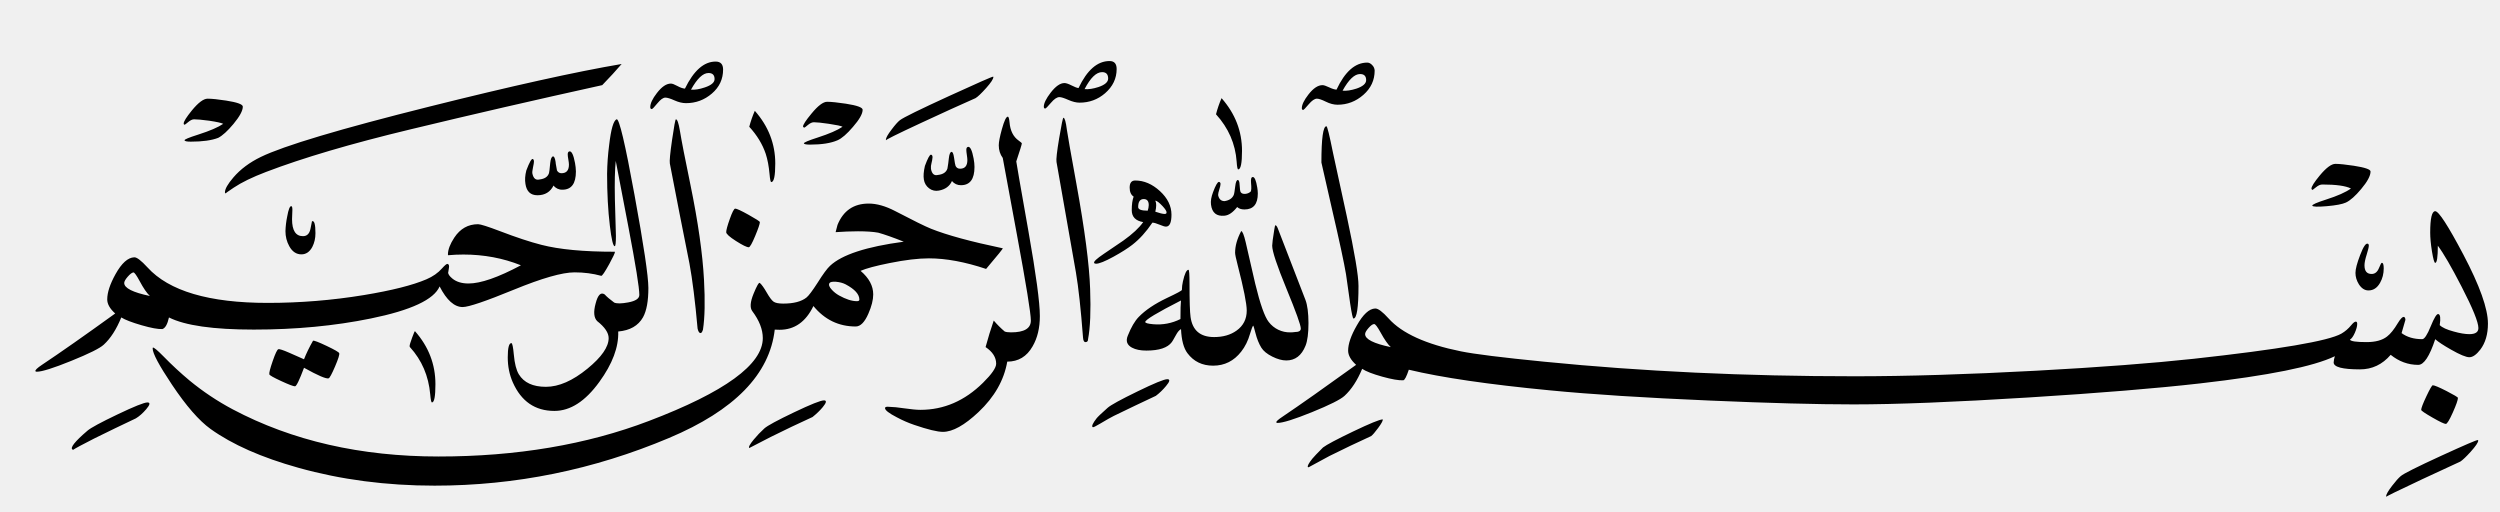
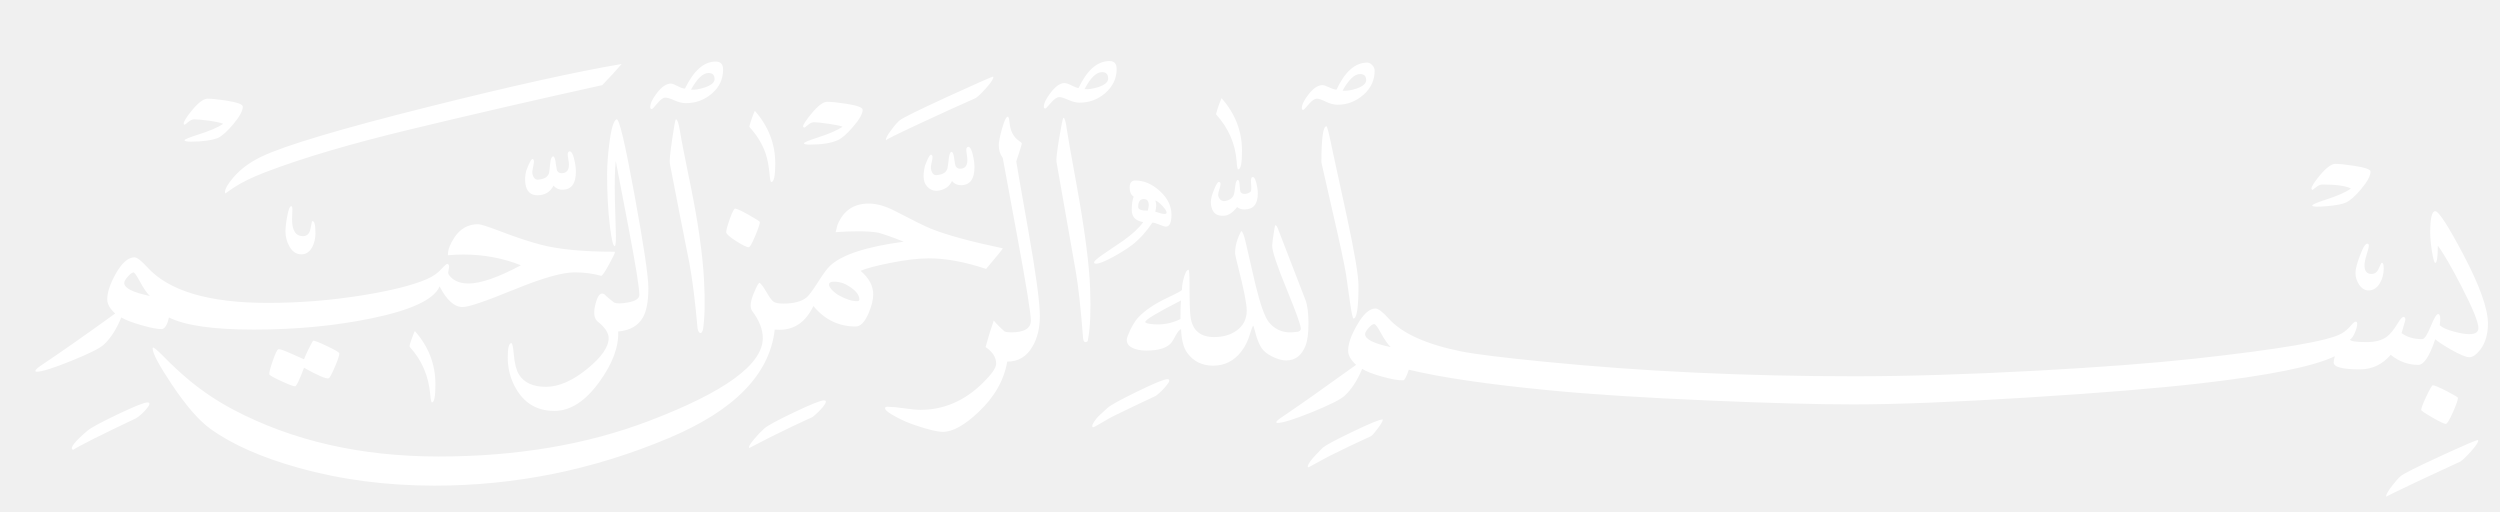
<svg xmlns="http://www.w3.org/2000/svg" baseProfile="tiny" width="220" height="45" viewBox="0 0 176 36" overflow="inherit">
  <switch>
    <g>
-       <path fill="black" d="M165.716 11.67c-.586-.089-1.021-.134-1.306-.134-.277 0-.644.273-1.099.818-.391.472-.586.781-.586.928a.217.217 0 0 0 .03.061c.012.016.03.024.055.024.008 0 .09-.063.244-.189s.301-.189.439-.189c.969 0 1.64.094 2.014.281-.357.26-.943.521-1.757.781-.659.211-.981.354-.965.427.024.081.366.094 1.025.037.651-.057 1.099-.143 1.343-.256.31-.146.667-.464 1.074-.952.439-.521.659-.932.659-1.233.002-.148-.389-.282-1.17-.404zm1.953 6.835c-.024 0-.092.13-.201.391-.11.26-.279.391-.507.391-.334 0-.501-.203-.501-.611 0-.179.051-.429.153-.75.102-.321.152-.535.152-.641 0-.065-.021-.105-.062-.122-.138-.073-.321.191-.549.793-.22.57-.329.989-.329 1.257 0 .277.081.546.243.807.188.284.411.427.672.427.342 0 .614-.179.817-.537.171-.301.257-.639.257-1.013.001-.277-.047-.408-.145-.392zm4.571 9.026c-.533-.271-.856-.408-.971-.408-.057 0-.207.258-.451.775-.244.516-.366.836-.366.958 0 .057.262.235.787.537.524.301.84.451.946.451.089 0 .254-.269.494-.806.239-.537.359-.879.359-1.025.001-.048-.266-.208-.798-.482zm2.203 3.449c-.058-.025-.92.346-2.588 1.11-1.701.781-2.648 1.257-2.844 1.429-.163.138-.362.361-.599.671-.284.366-.427.614-.427.745 0 .016.008.027.024.036-.073 0 .765-.411 2.515-1.233.919-.432 1.814-.846 2.685-1.244.163-.106.407-.338.732-.696.351-.391.525-.651.525-.781.002-.017-.007-.029-.023-.037zm-1.025-13.061c-1.074-2.034-1.733-3.051-1.978-3.051-.236 0-.354.504-.354 1.514 0 .35.04.785.122 1.306.089.545.166.818.231.818.122 0 .184-.403.184-1.208.398.529.956 1.489 1.672 2.881.789 1.529 1.184 2.502 1.184 2.917 0 .285-.211.428-.635.428-.301 0-.667-.062-1.099-.184-.488-.13-.817-.28-.988-.451.073-.488.041-.749-.098-.781-.114-.024-.293.265-.537.866-.244.603-.443.903-.598.903-.586 0-1.07-.142-1.453-.427.154-.521.244-.83.269-.928 0-.098-.028-.167-.085-.208-.106-.032-.257.114-.452.44-.261.438-.513.752-.757.939-.333.26-.813.391-1.44.391-.724 0-1.114-.057-1.171-.172.122-.072.237-.235.348-.488.109-.252.164-.459.164-.622 0-.098-.028-.15-.085-.158-.073-.017-.188.069-.342.256a2.502 2.502 0 0 1-.684.586c-.911.521-4.374 1.11-10.388 1.771-2.913.316-6.615.598-11.107.842-4.825.26-9.085.391-12.779.391-7.683 0-14.961-.342-21.837-1.025-2.971-.293-4.932-.537-5.884-.732-2.449-.496-4.142-1.266-5.078-2.307-.431-.48-.748-.717-.951-.708-.424.017-.854.415-1.294 1.196-.407.707-.61 1.298-.61 1.77 0 .326.187.659.562 1.001-2.222 1.603-3.942 2.815-5.163 3.638-.334.22-.484.357-.452.415.008.024.037.036.086.036.366 0 1.172-.252 2.416-.756 1.245-.506 2.011-.888 2.295-1.148.488-.447.903-1.082 1.245-1.904.269.18.738.362 1.41.55.671.187 1.166.272 1.482.257.098-.009.229-.257.391-.745 2.312.554 5.619 1.038 9.924 1.452 2.922.285 6.689.525 11.303.721 4.158.179 7.52.269 10.083.269 3.011 0 7.12-.163 12.328-.488 4.979-.31 9-.64 12.06-.989 4.833-.553 7.999-1.191 9.496-1.916a1.735 1.735 0 0 0-.085.439c0 .326.618.488 1.854.488.854 0 1.575-.342 2.161-1.025.586.473 1.232.708 1.94.708.398 0 .798-.603 1.196-1.807.212.188.582.432 1.11.732.627.358 1.059.537 1.294.537.236 0 .493-.179.77-.537.357-.472.537-1.082.537-1.831 0-1.052-.578-2.673-1.733-4.862zM96.61 4.59c-.109-.122-.229-.183-.359-.183-.847 0-1.567.635-2.161 1.904-.139-.008-.313-.063-.524-.165-.212-.102-.366-.152-.464-.152-.317 0-.647.22-.988.659-.31.399-.465.72-.465.964 0 .082.033.122.098.122.033 0 .161-.132.385-.397.224-.264.417-.396.58-.396.13 0 .34.071.629.213.288.143.563.214.823.214.684 0 1.29-.232 1.819-.696.528-.464.793-1.033.793-1.709a.566.566 0 0 0-.166-.378zm-1.788 10.669a1763.66 1763.66 0 0 0-.977-4.492c-.252-1.253-.406-1.879-.464-1.879-.235 0-.354.85-.354 2.551l.744 3.271c.529 2.278.858 3.812.989 4.601l.293 2.063c.105.7.183 1.05.231 1.05.236 0 .354-.766.354-2.295.003-.708-.271-2.332-.816-4.87zM85.998 6.91a7.41 7.41 0 0 0-.391 1.135c.879.968 1.363 2.079 1.453 3.332.024.366.061.549.109.549.18 0 .269-.435.269-1.306 0-1.383-.48-2.62-1.44-3.71zm2.514 6.298c-.081-.504-.188-.752-.317-.745-.105 0-.146.138-.122.415.032.326.024.529-.024.61a.632.632 0 0 1-.366.159c-.162.017-.276-.024-.342-.122-.032-.057-.057-.228-.073-.513-.008-.228-.053-.342-.134-.342-.082.017-.139.159-.171.427-.041.35-.077.562-.11.635-.105.236-.321.378-.646.427-.244 0-.395-.143-.452-.427 0-.089.028-.222.085-.397.057-.175.085-.303.085-.384 0-.065-.024-.11-.073-.134-.008-.008-.021-.012-.037-.012-.098 0-.236.24-.415.72-.13.342-.179.635-.146.879.073.578.391.838.952.781.293-.024.59-.228.891-.61.122.114.293.171.513.171.627 0 .94-.375.94-1.123a2.7 2.7 0 0 0-.038-.415zm-10.4-8.911c-.854 0-1.583.635-2.185 1.904-.114-.016-.279-.08-.494-.189-.216-.11-.38-.165-.495-.165-.301 0-.626.228-.977.684-.317.415-.476.741-.476.977 0 .089.032.134.098.134.041 0 .175-.134.402-.403.228-.269.427-.403.598-.403.123 0 .33.065.623.195s.559.196.794.196c.684 0 1.282-.22 1.794-.659.545-.472.818-1.042.818-1.709.001-.374-.166-.562-.5-.562zm13.793 16.82-1.953-5.053c-.057-.139-.114-.208-.171-.208-.017.008-.041.114-.073.317-.098.602-.146.976-.146 1.123 0 .391.336 1.402 1.007 3.033.672 1.632 1.008 2.565 1.008 2.802 0 .163-.139.244-.415.244a2 2 0 0 1-.317.024 1.862 1.862 0 0 1-1.526-.732c-.285-.358-.603-1.258-.952-2.697a485.636 485.636 0 0 1-.671-2.918c-.122-.521-.229-.781-.317-.781-.285.537-.428 1.046-.428 1.526 0 .114.062.407.184.879.423 1.644.635 2.707.635 3.186 0 .603-.24 1.074-.721 1.415-.423.302-.948.452-1.574.452-.977 0-1.53-.472-1.66-1.416-.049-.35-.073-1.126-.073-2.331 0-.659-.024-.989-.073-.989-.139 0-.269.273-.391.818a2.77 2.77 0 0 0-.073.599c0 .049-.354.24-1.062.573-.854.407-1.513.851-1.977 1.33-.277.285-.533.725-.769 1.318-.155.374-.057.655.293.843.26.139.598.207 1.013.207.903 0 1.501-.199 1.794-.598.024-.025.122-.191.293-.501.114-.212.232-.35.354-.415.033.773.183 1.339.452 1.697.439.586 1.042.879 1.807.879.806 0 1.465-.33 1.978-.989.276-.35.483-.769.622-1.257.098-.326.171-.518.22-.574.024.017.077.188.159.513.105.415.244.761.415 1.038.146.236.402.445.769.629.366.183.696.273.989.273.626 0 1.078-.346 1.354-1.037.138-.342.208-.875.208-1.599-.004-.715-.074-1.256-.212-1.623zm-10.247-7.665c-.542-.496-1.121-.745-1.739-.745-.261 0-.391.167-.391.5 0 .301.093.513.281.635-.09.236-.134.553-.134.952 0 .472.269.752.806.842-.285.407-.753.842-1.404 1.306a86.19 86.19 0 0 1-1.367.928c-.497.334-.724.545-.684.635.016.041.061.061.134.061.22 0 .626-.163 1.221-.488.562-.309 1.005-.59 1.331-.842.513-.398.984-.919 1.416-1.562.106 0 .271.047.495.14.224.094.376.14.458.14.261 0 .391-.28.391-.842-.002-.61-.273-1.163-.814-1.66zm15.679 16.075c-.203 0-.899.285-2.087.854-1.156.554-1.859.928-2.112 1.123-.398.399-.646.659-.744.781-.261.325-.366.524-.317.599.008.008.024.012.049.012a69.57 69.57 0 0 0 1.465-.793 95.53 95.53 0 0 1 2.941-1.404c.105-.081.269-.271.488-.567.22-.298.33-.494.33-.592 0-.009-.005-.013-.013-.013zM75.781 12.952c-.415-2.278-.639-3.548-.671-3.808-.073-.57-.154-.854-.244-.854-.041 0-.14.476-.299 1.428-.159.952-.222 1.514-.189 1.685.643 3.678 1.099 6.27 1.367 7.775.179 1.05.346 2.579.5 4.589.016.213.073.318.171.318.122 0 .183-.069.183-.208.154-.813.204-1.993.146-3.54-.057-1.701-.378-4.163-.964-7.385zm-5.859-7.556c-.049-.016-1.086.439-3.112 1.367-2.059.944-3.21 1.509-3.455 1.697-.146.114-.342.333-.586.659-.269.35-.403.59-.403.72 0 .024.008.037.024.037-.114 0 .712-.411 2.478-1.233 1.505-.7 2.775-1.278 3.808-1.733.163-.098.413-.336.751-.714.337-.378.506-.636.506-.775.001-.008-.003-.017-.011-.025zm-1.38 5.761c-.106-.569-.236-.842-.39-.818-.082.017-.123.085-.123.208 0 .082.012.202.037.36.024.159.037.279.037.36 0 .407-.171.61-.513.61a.33.33 0 0 1-.317-.195c-.024-.049-.062-.248-.11-.598-.041-.276-.102-.407-.183-.391-.09.017-.151.171-.183.464a8.914 8.914 0 0 1-.098.708c-.082.261-.305.411-.671.452-.261.065-.423-.077-.488-.427a1.056 1.056 0 0 1 .037-.403 2.17 2.17 0 0 0 .073-.415c0-.089-.024-.146-.073-.171-.017 0-.029-.004-.037-.012-.09 0-.232.265-.427.793-.09.391-.114.708-.073.952a.936.936 0 0 0 .366.623.842.842 0 0 0 .696.159c.447-.082.752-.305.916-.671a.788.788 0 0 0 .634.293c.635 0 .952-.427.952-1.282 0-.179-.021-.379-.062-.599zm11.536 16.4c-1.18.573-1.88.958-2.1 1.153-.448.398-.708.647-.781.744-.26.334-.354.537-.281.61a.052.052 0 0 0 .037.013c.049 0 .224-.09.525-.269.423-.252.732-.428.928-.525a216.721 216.721 0 0 1 2.966-1.416c.26-.195.5-.427.72-.695.269-.317.297-.477.085-.477-.22 0-.92.287-2.099.862zM59.547 7.3c-.586-.089-1.025-.134-1.318-.134-.277 0-.643.276-1.099.83-.399.48-.598.785-.598.916a.194.194 0 0 0 .037.048.08.08 0 0 0 .061.024c.016 0 .1-.062.25-.189.15-.126.291-.189.421-.189.195 0 .545.037 1.05.11.545.081.867.15.964.208-.358.244-.94.496-1.746.757-.659.211-.985.35-.977.415.024.057.167.085.427.085.83 0 1.477-.102 1.941-.305.301-.13.663-.444 1.086-.94.456-.521.684-.924.684-1.208.001-.164-.394-.306-1.183-.428zM72.4 16.271c-.57-3.222-.854-4.858-.854-4.907.26-.781.391-1.204.391-1.27-.008-.032-.082-.098-.22-.195-.383-.269-.598-.7-.647-1.294-.024-.261-.065-.391-.122-.391-.114 0-.252.293-.415.879-.146.529-.22.907-.22 1.135 0 .342.094.639.281.891l1.001 5.419c.651 3.516.977 5.525.977 6.03 0 .553-.464.83-1.392.83-.212 0-.362-.021-.452-.062a6.783 6.783 0 0 1-.769-.769c-.211.61-.403 1.232-.574 1.867.497.334.745.725.745 1.172 0 .285-.309.732-.928 1.343-1.286 1.27-2.754 1.904-4.406 1.904-.26 0-.647-.036-1.16-.11a8.954 8.954 0 0 0-1.147-.109c-.122 0-.183.032-.183.098 0 .146.277.361.83.646a8.06 8.06 0 0 0 1.233.537c.952.326 1.624.488 2.014.488.683 0 1.518-.464 2.502-1.391 1.123-1.059 1.798-2.242 2.026-3.553.781 0 1.375-.357 1.782-1.074.342-.586.513-1.298.513-2.136 0-.948-.269-2.942-.806-5.978zm-19.261-8.47c-.155.35-.285.724-.391 1.123.545.594.932 1.229 1.159 1.904.13.399.22.875.269 1.428.032.375.073.562.122.562.188 0 .281-.435.281-1.306 0-1.384-.48-2.621-1.44-3.711zM50.38 4.334c-.822 0-1.542.635-2.16 1.904-.146-.008-.324-.069-.531-.183-.208-.114-.36-.171-.458-.171-.317 0-.647.224-.989.671-.31.399-.464.729-.464.989 0 .089.037.134.11.134.041 0 .171-.134.391-.403s.407-.403.562-.403c.138 0 .352.065.641.195.289.13.56.195.812.195.692 0 1.3-.226 1.825-.678.525-.451.787-1.015.787-1.69-.001-.373-.177-.56-.526-.56zm2.325 10.791c-.525-.293-.84-.439-.946-.439-.082 0-.208.24-.378.72-.171.48-.256.793-.256.939 0 .122.23.33.69.623.459.292.758.439.897.439.081 0 .232-.264.452-.793s.33-.854.33-.976c-.001-.05-.264-.221-.789-.513zm-4.095-2.1c-.383-1.847-.631-3.121-.745-3.821-.089-.537-.183-.805-.281-.805-.041 0-.13.478-.268 1.434-.139.956-.191 1.516-.159 1.678a860.271 860.271 0 0 0 1.379 7.031c.211 1.14.403 2.669.574 4.59.049.212.118.317.208.317.065 0 .122-.082.171-.244.13-.847.155-2.014.073-3.504-.098-1.83-.415-4.056-.952-6.676zm-8.129-1.55c-.106-.569-.236-.842-.391-.818-.082.017-.122.085-.122.208 0 .082.014.202.042.36s.043.279.043.36c0 .407-.175.61-.525.61-.139 0-.244-.065-.317-.195a12.877 12.877 0 0 1-.085-.476l-.012-.122c-.041-.269-.102-.398-.183-.391-.098.017-.163.171-.195.464-.041.432-.069.667-.085.708-.082.261-.305.411-.671.452-.261.065-.427-.073-.5-.415-.017-.081-.002-.226.043-.433.044-.208.067-.344.067-.409 0-.089-.024-.15-.073-.183-.09-.049-.244.22-.464.806-.09.35-.11.667-.061.952.081.529.362.793.842.793.529 0 .907-.228 1.135-.684a.753.753 0 0 0 .623.293c.635 0 .952-.427.952-1.282a3.583 3.583 0 0 0-.063-.598zm15.422 17.552c-1.176.562-1.874.939-2.093 1.135a7.49 7.49 0 0 0-.745.781c-.277.334-.383.533-.317.598.008 0 .513-.26 1.514-.781a94.169 94.169 0 0 1 2.941-1.402c.285-.229.525-.461.72-.696.26-.317.289-.476.085-.476-.227 0-.929.28-2.105.841zM44.667 13.708c-.659-3.613-1.079-5.383-1.257-5.31-.22.089-.395.691-.525 1.806a17.57 17.57 0 0 0-.146 2.039c0 1.359.065 2.576.195 3.65.114.96.228 1.44.342 1.44.057 0 .085-.24.085-.72l-.073-2.587c-.024-1.196-.004-2.095.061-2.698l.891 4.651c.513 2.685.769 4.281.769 4.785 0 .252-.261.428-.781.525-.472.089-.802.094-.989.012-.309-.229-.533-.419-.671-.574-.269-.179-.48.033-.635.635-.163.595-.126 1.01.11 1.246.537.422.806.821.806 1.195 0 .619-.496 1.335-1.489 2.148-1.042.854-2.018 1.281-2.929 1.281-.912 0-1.546-.293-1.904-.879-.179-.293-.297-.756-.354-1.391-.049-.537-.106-.807-.171-.807-.171 0-.256.334-.256 1.002 0 .635.118 1.221.354 1.758.594 1.342 1.57 2.014 2.93 2.014 1.123 0 2.177-.68 3.161-2.039.928-1.277 1.371-2.461 1.331-3.552.83-.073 1.412-.407 1.746-1.001.252-.455.378-1.143.378-2.062-.002-.83-.328-3.019-.979-6.567zm-14.452-6.2c-6.274 1.57-10.225 2.75-11.852 3.54-.79.383-1.433.863-1.929 1.44-.399.464-.598.814-.598 1.05 0 .049.021.073.061.073-.016-.008.171-.142.562-.403.545-.366 1.298-.732 2.258-1.099 2.596-.993 5.989-1.994 10.18-3.002 4.28-1.034 8.78-2.071 13.5-3.113.529-.545.985-1.042 1.367-1.489-3.214.545-7.73 1.546-13.549 3.003zm35.325 8.593c-.407-.163-1.249-.578-2.527-1.245-.675-.35-1.293-.525-1.855-.525-1.058 0-1.791.5-2.197 1.501-.049.171-.094.342-.134.512a23.147 23.147 0 0 1 1.575-.061c.586 0 1.062.032 1.428.098.439.122 1.038.333 1.794.634-2.628.35-4.357.916-5.188 1.697-.204.188-.497.586-.879 1.196-.366.569-.627.915-.781 1.038-.358.284-.903.427-1.636.427-.333 0-.563-.047-.689-.141-.126-.093-.285-.308-.476-.641s-.352-.558-.482-.671c-.065-.058-.214.199-.446.769s-.262.973-.091 1.208c.496.66.745 1.294.745 1.904 0 1.855-2.673 3.801-8.02 5.835-4.378 1.668-9.313 2.502-14.806 2.502-5.477 0-10.306-1.106-14.489-3.319a18.333 18.333 0 0 1-3.039-2.027 24.436 24.436 0 0 1-1.831-1.696c-.448-.456-.7-.663-.757-.622-.008.008-.012.028-.012.061 0 .342.452 1.188 1.355 2.539 1.001 1.497 1.908 2.539 2.722 3.125 1.53 1.098 3.593 2.01 6.188 2.734 2.995.838 6.189 1.257 9.582 1.257 5.696 0 11.197-1.119 16.503-3.356 4.605-1.938 7.087-4.48 7.445-7.629.122.008.236.012.342.012 1.05 0 1.843-.557 2.38-1.672.789.96 1.782 1.44 2.979 1.44.333 0 .63-.302.891-.903.228-.521.341-.973.341-1.355 0-.602-.297-1.154-.891-1.66.391-.17 1.074-.354 2.05-.549 1.09-.22 2.01-.33 2.759-.33 1.204 0 2.547.249 4.028.745.822-.968 1.212-1.453 1.172-1.453-2.254-.472-3.938-.932-5.053-1.379zm-49.618-9.02c-.578-.089-1.013-.134-1.306-.134-.285 0-.655.276-1.11.83-.383.472-.574.777-.574.916 0 .057.024.085.073.085.016 0 .1-.063.25-.189s.287-.189.409-.189c.212 0 .566.032 1.062.098.537.081.867.155.989.22-.358.244-.944.496-1.757.756-.667.212-.989.346-.964.403.006.064.153.096.438.096.822 0 1.465-.089 1.929-.268.301-.155.659-.48 1.074-.977.439-.529.659-.936.659-1.221 0-.162-.391-.304-1.172-.426zm6.042 8.495a11.1 11.1 0 0 0-.11.549c-.073.334-.248.501-.525.501-.512 0-.769-.399-.769-1.196 0-.073.004-.183.012-.33.008-.146.012-.256.012-.33 0-.163-.024-.248-.073-.256-.106-.016-.204.228-.293.732a5.963 5.963 0 0 0-.122 1.025c0 .383.089.737.269 1.062.211.383.496.574.854.574.325 0 .582-.175.769-.525.146-.285.22-.606.22-.964 0-.626-.081-.907-.244-.842zm7.25 7.738c-.016-.016-.083.137-.201.458-.118.321-.177.519-.177.592 0 .024.008.049.024.073.838.92 1.314 2.03 1.428 3.332.032.375.073.562.122.562.163 0 .244-.428.244-1.282.001-1.399-.479-2.644-1.44-3.735zm8.899-6.078c-.797-.203-1.77-.525-2.917-.964-.854-.325-1.367-.488-1.538-.488-.7 0-1.257.313-1.672.939-.301.456-.452.854-.452 1.196 0 .024.004.041.012.049.358-.032.716-.049 1.074-.049 1.44 0 2.791.252 4.052.757-1.603.855-2.832 1.282-3.686 1.282-.48 0-.863-.118-1.147-.354-.195-.162-.293-.305-.293-.427 0 .058.02-.053.061-.33.024-.154-.008-.244-.098-.269-.057-.016-.188.09-.391.317-.277.317-.643.574-1.099.769-.968.415-2.437.785-4.406 1.11-2.238.367-4.492.55-6.762.55-4.134 0-6.958-.834-8.471-2.502-.439-.48-.749-.716-.928-.708-.448.017-.887.411-1.318 1.184-.39.7-.585 1.294-.585 1.782 0 .325.187.655.561.989-2.14 1.545-3.857 2.75-5.151 3.612-.342.228-.497.378-.464.452.008.023.041.036.098.036.358 0 1.166-.254 2.423-.763 1.257-.509 2.021-.889 2.289-1.142.48-.439.891-1.078 1.233-1.916.277.171.753.354 1.428.549s1.164.285 1.465.269c.203-.064.358-.338.464-.817 1.131.569 3.121.854 5.969.854 2.954 0 5.7-.261 8.239-.781 2.832-.578 4.447-1.33 4.846-2.258.496.968 1.038 1.452 1.624 1.452.415 0 1.615-.407 3.601-1.221s3.41-1.221 4.272-1.221c.667 0 1.293.081 1.879.244.065.017.256-.265.574-.842.26-.48.391-.757.391-.83 0-.016-.004-.024-.012-.024-2.183.002-3.904-.16-5.165-.486zm-15.118 7.116c-.565-.268-.885-.391-.958-.365-.26.455-.472.891-.635 1.306l-1.05-.464c-.431-.188-.683-.269-.756-.244-.082.024-.214.301-.397.83s-.262.842-.238.939c.016.065.293.223.83.471.537.248.863.372.977.372.098 0 .31-.436.635-1.306.977.545 1.554.793 1.733.744.073-.024.224-.303.452-.836s.325-.844.293-.934c-.025-.074-.32-.244-.886-.513zm-14.72 4.822c-1.176.562-1.882.943-2.118 1.147-.896.765-1.245 1.208-1.05 1.33.008.009.024.013.049.013.122-.09.614-.354 1.477-.794a180.24 180.24 0 0 1 2.93-1.416c.244-.146.488-.362.732-.646.269-.317.297-.476.085-.476-.228 0-.929.28-2.105.842zM95.494 6.238c-.375.122-.7.171-.977.146.431-.781.842-1.172 1.232-1.172.285 0 .428.143.428.427.001.245-.228.445-.683.599zm.61 17.284c0-.106.081-.251.244-.434.162-.183.293-.274.391-.274.081-.008.231.188.451.586.276.504.517.85.721 1.037-1.205-.251-1.807-.556-1.807-.915zM77.331 6.128c-.375.122-.7.171-.977.146.415-.797.826-1.196 1.233-1.196.285 0 .427.151.427.452.001.244-.227.444-.683.598zm4.663 8.935c-.13 0-.35-.053-.66-.159.041-.171.062-.322.062-.452a.74.74 0 0 0-.062-.33c.114.016.285.146.513.391.187.204.28.35.28.439a.114.114 0 0 1-.012.049c-.008.042-.048.062-.121.062zm-1.196-.231c-.448 0-.671-.085-.671-.256 0-.374.13-.562.391-.562.236 0 .354.143.354.427a1.287 1.287 0 0 1-.074.391zm2.306 7.628a3.531 3.531 0 0 1-1.916.366c-.375-.032-.562-.085-.562-.158 0-.154.838-.659 2.514-1.514-.023.211-.036.647-.036 1.306zM49.623 6.153c-.382.13-.708.183-.977.159.432-.781.842-1.172 1.233-1.172.285 0 .427.143.427.427.001.236-.227.432-.683.586zm10.705 15.05c-.358 0-.777-.135-1.257-.402a2.052 2.052 0 0 1-.5-.391c-.195-.204-.252-.367-.171-.488.057-.074.208-.102.452-.086.269.024.496.086.684.184.643.342.964.699.964 1.074-.001.072-.058.109-.172.109zM8.745 19.922c0-.105.082-.252.244-.439s.297-.289.403-.306c.073 0 .22.204.439.61.269.505.509.854.72 1.05-1.204-.252-1.806-.558-1.806-.915z" />
+       <path fill="white" d="M165.716 11.67c-.586-.089-1.021-.134-1.306-.134-.277 0-.644.273-1.099.818-.391.472-.586.781-.586.928a.217.217 0 0 0 .03.061c.012.016.03.024.055.024.008 0 .09-.063.244-.189s.301-.189.439-.189c.969 0 1.64.094 2.014.281-.357.26-.943.521-1.757.781-.659.211-.981.354-.965.427.024.081.366.094 1.025.037.651-.057 1.099-.143 1.343-.256.31-.146.667-.464 1.074-.952.439-.521.659-.932.659-1.233.002-.148-.389-.282-1.17-.404zm1.953 6.835c-.024 0-.092.13-.201.391-.11.26-.279.391-.507.391-.334 0-.501-.203-.501-.611 0-.179.051-.429.153-.75.102-.321.152-.535.152-.641 0-.065-.021-.105-.062-.122-.138-.073-.321.191-.549.793-.22.57-.329.989-.329 1.257 0 .277.081.546.243.807.188.284.411.427.672.427.342 0 .614-.179.817-.537.171-.301.257-.639.257-1.013.001-.277-.047-.408-.145-.392zm4.571 9.026c-.533-.271-.856-.408-.971-.408-.057 0-.207.258-.451.775-.244.516-.366.836-.366.958 0 .057.262.235.787.537.524.301.84.451.946.451.089 0 .254-.269.494-.806.239-.537.359-.879.359-1.025.001-.048-.266-.208-.798-.482zm2.203 3.449c-.058-.025-.92.346-2.588 1.11-1.701.781-2.648 1.257-2.844 1.429-.163.138-.362.361-.599.671-.284.366-.427.614-.427.745 0 .016.008.027.024.036-.073 0 .765-.411 2.515-1.233.919-.432 1.814-.846 2.685-1.244.163-.106.407-.338.732-.696.351-.391.525-.651.525-.781.002-.017-.007-.029-.023-.037zm-1.025-13.061c-1.074-2.034-1.733-3.051-1.978-3.051-.236 0-.354.504-.354 1.514 0 .35.04.785.122 1.306.089.545.166.818.231.818.122 0 .184-.403.184-1.208.398.529.956 1.489 1.672 2.881.789 1.529 1.184 2.502 1.184 2.917 0 .285-.211.428-.635.428-.301 0-.667-.062-1.099-.184-.488-.13-.817-.28-.988-.451.073-.488.041-.749-.098-.781-.114-.024-.293.265-.537.866-.244.603-.443.903-.598.903-.586 0-1.07-.142-1.453-.427.154-.521.244-.83.269-.928 0-.098-.028-.167-.085-.208-.106-.032-.257.114-.452.44-.261.438-.513.752-.757.939-.333.26-.813.391-1.44.391-.724 0-1.114-.057-1.171-.172.122-.072.237-.235.348-.488.109-.252.164-.459.164-.622 0-.098-.028-.15-.085-.158-.073-.017-.188.069-.342.256a2.502 2.502 0 0 1-.684.586c-.911.521-4.374 1.11-10.388 1.771-2.913.316-6.615.598-11.107.842-4.825.26-9.085.391-12.779.391-7.683 0-14.961-.342-21.837-1.025-2.971-.293-4.932-.537-5.884-.732-2.449-.496-4.142-1.266-5.078-2.307-.431-.48-.748-.717-.951-.708-.424.017-.854.415-1.294 1.196-.407.707-.61 1.298-.61 1.77 0 .326.187.659.562 1.001-2.222 1.603-3.942 2.815-5.163 3.638-.334.22-.484.357-.452.415.008.024.037.036.086.036.366 0 1.172-.252 2.416-.756 1.245-.506 2.011-.888 2.295-1.148.488-.447.903-1.082 1.245-1.904.269.18.738.362 1.41.55.671.187 1.166.272 1.482.257.098-.009.229-.257.391-.745 2.312.554 5.619 1.038 9.924 1.452 2.922.285 6.689.525 11.303.721 4.158.179 7.52.269 10.083.269 3.011 0 7.12-.163 12.328-.488 4.979-.31 9-.64 12.06-.989 4.833-.553 7.999-1.191 9.496-1.916a1.735 1.735 0 0 0-.085.439c0 .326.618.488 1.854.488.854 0 1.575-.342 2.161-1.025.586.473 1.232.708 1.94.708.398 0 .798-.603 1.196-1.807.212.188.582.432 1.11.732.627.358 1.059.537 1.294.537.236 0 .493-.179.77-.537.357-.472.537-1.082.537-1.831 0-1.052-.578-2.673-1.733-4.862zM96.61 4.59c-.109-.122-.229-.183-.359-.183-.847 0-1.567.635-2.161 1.904-.139-.008-.313-.063-.524-.165-.212-.102-.366-.152-.464-.152-.317 0-.647.22-.988.659-.31.399-.465.72-.465.964 0 .082.033.122.098.122.033 0 .161-.132.385-.397.224-.264.417-.396.58-.396.13 0 .34.071.629.213.288.143.563.214.823.214.684 0 1.29-.232 1.819-.696.528-.464.793-1.033.793-1.709a.566.566 0 0 0-.166-.378zm-1.788 10.669a1763.66 1763.66 0 0 0-.977-4.492c-.252-1.253-.406-1.879-.464-1.879-.235 0-.354.85-.354 2.551l.744 3.271c.529 2.278.858 3.812.989 4.601l.293 2.063c.105.7.183 1.05.231 1.05.236 0 .354-.766.354-2.295.003-.708-.271-2.332-.816-4.87zM85.998 6.91a7.41 7.41 0 0 0-.391 1.135c.879.968 1.363 2.079 1.453 3.332.024.366.061.549.109.549.18 0 .269-.435.269-1.306 0-1.383-.48-2.62-1.44-3.71zm2.514 6.298c-.081-.504-.188-.752-.317-.745-.105 0-.146.138-.122.415.032.326.024.529-.024.61a.632.632 0 0 1-.366.159c-.162.017-.276-.024-.342-.122-.032-.057-.057-.228-.073-.513-.008-.228-.053-.342-.134-.342-.082.017-.139.159-.171.427-.041.35-.077.562-.11.635-.105.236-.321.378-.646.427-.244 0-.395-.143-.452-.427 0-.089.028-.222.085-.397.057-.175.085-.303.085-.384 0-.065-.024-.11-.073-.134-.008-.008-.021-.012-.037-.012-.098 0-.236.24-.415.72-.13.342-.179.635-.146.879.073.578.391.838.952.781.293-.024.59-.228.891-.61.122.114.293.171.513.171.627 0 .94-.375.94-1.123a2.7 2.7 0 0 0-.038-.415zm-10.4-8.911c-.854 0-1.583.635-2.185 1.904-.114-.016-.279-.08-.494-.189-.216-.11-.38-.165-.495-.165-.301 0-.626.228-.977.684-.317.415-.476.741-.476.977 0 .089.032.134.098.134.041 0 .175-.134.402-.403.228-.269.427-.403.598-.403.123 0 .33.065.623.195s.559.196.794.196c.684 0 1.282-.22 1.794-.659.545-.472.818-1.042.818-1.709.001-.374-.166-.562-.5-.562zm13.793 16.82-1.953-5.053c-.057-.139-.114-.208-.171-.208-.017.008-.041.114-.073.317-.098.602-.146.976-.146 1.123 0 .391.336 1.402 1.007 3.033.672 1.632 1.008 2.565 1.008 2.802 0 .163-.139.244-.415.244a2 2 0 0 1-.317.024 1.862 1.862 0 0 1-1.526-.732c-.285-.358-.603-1.258-.952-2.697a485.636 485.636 0 0 1-.671-2.918c-.122-.521-.229-.781-.317-.781-.285.537-.428 1.046-.428 1.526 0 .114.062.407.184.879.423 1.644.635 2.707.635 3.186 0 .603-.24 1.074-.721 1.415-.423.302-.948.452-1.574.452-.977 0-1.53-.472-1.66-1.416-.049-.35-.073-1.126-.073-2.331 0-.659-.024-.989-.073-.989-.139 0-.269.273-.391.818a2.77 2.77 0 0 0-.073.599c0 .049-.354.24-1.062.573-.854.407-1.513.851-1.977 1.33-.277.285-.533.725-.769 1.318-.155.374-.057.655.293.843.26.139.598.207 1.013.207.903 0 1.501-.199 1.794-.598.024-.025.122-.191.293-.501.114-.212.232-.35.354-.415.033.773.183 1.339.452 1.697.439.586 1.042.879 1.807.879.806 0 1.465-.33 1.978-.989.276-.35.483-.769.622-1.257.098-.326.171-.518.22-.574.024.017.077.188.159.513.105.415.244.761.415 1.038.146.236.402.445.769.629.366.183.696.273.989.273.626 0 1.078-.346 1.354-1.037.138-.342.208-.875.208-1.599-.004-.715-.074-1.256-.212-1.623zm-10.247-7.665c-.542-.496-1.121-.745-1.739-.745-.261 0-.391.167-.391.5 0 .301.093.513.281.635-.09.236-.134.553-.134.952 0 .472.269.752.806.842-.285.407-.753.842-1.404 1.306a86.19 86.19 0 0 1-1.367.928c-.497.334-.724.545-.684.635.016.041.061.061.134.061.22 0 .626-.163 1.221-.488.562-.309 1.005-.59 1.331-.842.513-.398.984-.919 1.416-1.562.106 0 .271.047.495.14.224.094.376.14.458.14.261 0 .391-.28.391-.842-.002-.61-.273-1.163-.814-1.66zm15.679 16.075c-.203 0-.899.285-2.087.854-1.156.554-1.859.928-2.112 1.123-.398.399-.646.659-.744.781-.261.325-.366.524-.317.599.008.008.024.012.049.012a69.57 69.57 0 0 0 1.465-.793 95.53 95.53 0 0 1 2.941-1.404c.105-.081.269-.271.488-.567.22-.298.33-.494.33-.592 0-.009-.005-.013-.013-.013zM75.781 12.952c-.415-2.278-.639-3.548-.671-3.808-.073-.57-.154-.854-.244-.854-.041 0-.14.476-.299 1.428-.159.952-.222 1.514-.189 1.685.643 3.678 1.099 6.27 1.367 7.775.179 1.05.346 2.579.5 4.589.016.213.073.318.171.318.122 0 .183-.069.183-.208.154-.813.204-1.993.146-3.54-.057-1.701-.378-4.163-.964-7.385zm-5.859-7.556c-.049-.016-1.086.439-3.112 1.367-2.059.944-3.21 1.509-3.455 1.697-.146.114-.342.333-.586.659-.269.35-.403.59-.403.72 0 .024.008.037.024.037-.114 0 .712-.411 2.478-1.233 1.505-.7 2.775-1.278 3.808-1.733.163-.098.413-.336.751-.714.337-.378.506-.636.506-.775.001-.008-.003-.017-.011-.025zm-1.38 5.761c-.106-.569-.236-.842-.39-.818-.082.017-.123.085-.123.208 0 .082.012.202.037.36.024.159.037.279.037.36 0 .407-.171.61-.513.61a.33.33 0 0 1-.317-.195c-.024-.049-.062-.248-.11-.598-.041-.276-.102-.407-.183-.391-.09.017-.151.171-.183.464a8.914 8.914 0 0 1-.098.708c-.082.261-.305.411-.671.452-.261.065-.423-.077-.488-.427a1.056 1.056 0 0 1 .037-.403 2.17 2.17 0 0 0 .073-.415c0-.089-.024-.146-.073-.171-.017 0-.029-.004-.037-.012-.09 0-.232.265-.427.793-.09.391-.114.708-.073.952a.936.936 0 0 0 .366.623.842.842 0 0 0 .696.159c.447-.082.752-.305.916-.671a.788.788 0 0 0 .634.293c.635 0 .952-.427.952-1.282 0-.179-.021-.379-.062-.599zm11.536 16.4c-1.18.573-1.88.958-2.1 1.153-.448.398-.708.647-.781.744-.26.334-.354.537-.281.61a.052.052 0 0 0 .037.013c.049 0 .224-.09.525-.269.423-.252.732-.428.928-.525a216.721 216.721 0 0 1 2.966-1.416c.26-.195.5-.427.72-.695.269-.317.297-.477.085-.477-.22 0-.92.287-2.099.862zM59.547 7.3c-.586-.089-1.025-.134-1.318-.134-.277 0-.643.276-1.099.83-.399.48-.598.785-.598.916a.194.194 0 0 0 .037.048.08.08 0 0 0 .061.024c.016 0 .1-.062.25-.189.15-.126.291-.189.421-.189.195 0 .545.037 1.05.11.545.081.867.15.964.208-.358.244-.94.496-1.746.757-.659.211-.985.35-.977.415.024.057.167.085.427.085.83 0 1.477-.102 1.941-.305.301-.13.663-.444 1.086-.94.456-.521.684-.924.684-1.208.001-.164-.394-.306-1.183-.428zM72.4 16.271c-.57-3.222-.854-4.858-.854-4.907.26-.781.391-1.204.391-1.27-.008-.032-.082-.098-.22-.195-.383-.269-.598-.7-.647-1.294-.024-.261-.065-.391-.122-.391-.114 0-.252.293-.415.879-.146.529-.22.907-.22 1.135 0 .342.094.639.281.891l1.001 5.419c.651 3.516.977 5.525.977 6.03 0 .553-.464.83-1.392.83-.212 0-.362-.021-.452-.062a6.783 6.783 0 0 1-.769-.769c-.211.61-.403 1.232-.574 1.867.497.334.745.725.745 1.172 0 .285-.309.732-.928 1.343-1.286 1.27-2.754 1.904-4.406 1.904-.26 0-.647-.036-1.16-.11a8.954 8.954 0 0 0-1.147-.109c-.122 0-.183.032-.183.098 0 .146.277.361.83.646a8.06 8.06 0 0 0 1.233.537c.952.326 1.624.488 2.014.488.683 0 1.518-.464 2.502-1.391 1.123-1.059 1.798-2.242 2.026-3.553.781 0 1.375-.357 1.782-1.074.342-.586.513-1.298.513-2.136 0-.948-.269-2.942-.806-5.978zm-19.261-8.47c-.155.35-.285.724-.391 1.123.545.594.932 1.229 1.159 1.904.13.399.22.875.269 1.428.032.375.073.562.122.562.188 0 .281-.435.281-1.306 0-1.384-.48-2.621-1.44-3.711zM50.38 4.334c-.822 0-1.542.635-2.16 1.904-.146-.008-.324-.069-.531-.183-.208-.114-.36-.171-.458-.171-.317 0-.647.224-.989.671-.31.399-.464.729-.464.989 0 .089.037.134.11.134.041 0 .171-.134.391-.403s.407-.403.562-.403c.138 0 .352.065.641.195.289.13.56.195.812.195.692 0 1.3-.226 1.825-.678.525-.451.787-1.015.787-1.69-.001-.373-.177-.56-.526-.56zm2.325 10.791c-.525-.293-.84-.439-.946-.439-.082 0-.208.24-.378.72-.171.48-.256.793-.256.939 0 .122.23.33.69.623.459.292.758.439.897.439.081 0 .232-.264.452-.793s.33-.854.33-.976c-.001-.05-.264-.221-.789-.513zm-4.095-2.1c-.383-1.847-.631-3.121-.745-3.821-.089-.537-.183-.805-.281-.805-.041 0-.13.478-.268 1.434-.139.956-.191 1.516-.159 1.678a860.271 860.271 0 0 0 1.379 7.031c.211 1.14.403 2.669.574 4.59.049.212.118.317.208.317.065 0 .122-.082.171-.244.13-.847.155-2.014.073-3.504-.098-1.83-.415-4.056-.952-6.676zm-8.129-1.55c-.106-.569-.236-.842-.391-.818-.082.017-.122.085-.122.208 0 .082.014.202.042.36s.043.279.043.36c0 .407-.175.61-.525.61-.139 0-.244-.065-.317-.195a12.877 12.877 0 0 1-.085-.476l-.012-.122c-.041-.269-.102-.398-.183-.391-.098.017-.163.171-.195.464-.041.432-.069.667-.085.708-.082.261-.305.411-.671.452-.261.065-.427-.073-.5-.415-.017-.081-.002-.226.043-.433.044-.208.067-.344.067-.409 0-.089-.024-.15-.073-.183-.09-.049-.244.22-.464.806-.09.35-.11.667-.061.952.081.529.362.793.842.793.529 0 .907-.228 1.135-.684a.753.753 0 0 0 .623.293c.635 0 .952-.427.952-1.282a3.583 3.583 0 0 0-.063-.598zm15.422 17.552c-1.176.562-1.874.939-2.093 1.135a7.49 7.49 0 0 0-.745.781c-.277.334-.383.533-.317.598.008 0 .513-.26 1.514-.781a94.169 94.169 0 0 1 2.941-1.402c.285-.229.525-.461.72-.696.26-.317.289-.476.085-.476-.227 0-.929.28-2.105.841zM44.667 13.708c-.659-3.613-1.079-5.383-1.257-5.31-.22.089-.395.691-.525 1.806a17.57 17.57 0 0 0-.146 2.039c0 1.359.065 2.576.195 3.65.114.96.228 1.44.342 1.44.057 0 .085-.24.085-.72l-.073-2.587c-.024-1.196-.004-2.095.061-2.698l.891 4.651c.513 2.685.769 4.281.769 4.785 0 .252-.261.428-.781.525-.472.089-.802.094-.989.012-.309-.229-.533-.419-.671-.574-.269-.179-.48.033-.635.635-.163.595-.126 1.01.11 1.246.537.422.806.821.806 1.195 0 .619-.496 1.335-1.489 2.148-1.042.854-2.018 1.281-2.929 1.281-.912 0-1.546-.293-1.904-.879-.179-.293-.297-.756-.354-1.391-.049-.537-.106-.807-.171-.807-.171 0-.256.334-.256 1.002 0 .635.118 1.221.354 1.758.594 1.342 1.57 2.014 2.93 2.014 1.123 0 2.177-.68 3.161-2.039.928-1.277 1.371-2.461 1.331-3.552.83-.073 1.412-.407 1.746-1.001.252-.455.378-1.143.378-2.062-.002-.83-.328-3.019-.979-6.567zm-14.452-6.2c-6.274 1.57-10.225 2.75-11.852 3.54-.79.383-1.433.863-1.929 1.44-.399.464-.598.814-.598 1.05 0 .049.021.073.061.073-.016-.008.171-.142.562-.403.545-.366 1.298-.732 2.258-1.099 2.596-.993 5.989-1.994 10.18-3.002 4.28-1.034 8.78-2.071 13.5-3.113.529-.545.985-1.042 1.367-1.489-3.214.545-7.73 1.546-13.549 3.003zm35.325 8.593c-.407-.163-1.249-.578-2.527-1.245-.675-.35-1.293-.525-1.855-.525-1.058 0-1.791.5-2.197 1.501-.049.171-.094.342-.134.512a23.147 23.147 0 0 1 1.575-.061c.586 0 1.062.032 1.428.098.439.122 1.038.333 1.794.634-2.628.35-4.357.916-5.188 1.697-.204.188-.497.586-.879 1.196-.366.569-.627.915-.781 1.038-.358.284-.903.427-1.636.427-.333 0-.563-.047-.689-.141-.126-.093-.285-.308-.476-.641s-.352-.558-.482-.671c-.065-.058-.214.199-.446.769s-.262.973-.091 1.208c.496.66.745 1.294.745 1.904 0 1.855-2.673 3.801-8.02 5.835-4.378 1.668-9.313 2.502-14.806 2.502-5.477 0-10.306-1.106-14.489-3.319a18.333 18.333 0 0 1-3.039-2.027 24.436 24.436 0 0 1-1.831-1.696c-.448-.456-.7-.663-.757-.622-.008.008-.012.028-.012.061 0 .342.452 1.188 1.355 2.539 1.001 1.497 1.908 2.539 2.722 3.125 1.53 1.098 3.593 2.01 6.188 2.734 2.995.838 6.189 1.257 9.582 1.257 5.696 0 11.197-1.119 16.503-3.356 4.605-1.938 7.087-4.48 7.445-7.629.122.008.236.012.342.012 1.05 0 1.843-.557 2.38-1.672.789.96 1.782 1.44 2.979 1.44.333 0 .63-.302.891-.903.228-.521.341-.973.341-1.355 0-.602-.297-1.154-.891-1.66.391-.17 1.074-.354 2.05-.549 1.09-.22 2.01-.33 2.759-.33 1.204 0 2.547.249 4.028.745.822-.968 1.212-1.453 1.172-1.453-2.254-.472-3.938-.932-5.053-1.379zm-49.618-9.02c-.578-.089-1.013-.134-1.306-.134-.285 0-.655.276-1.11.83-.383.472-.574.777-.574.916 0 .057.024.085.073.085.016 0 .1-.063.25-.189s.287-.189.409-.189c.212 0 .566.032 1.062.098.537.081.867.155.989.22-.358.244-.944.496-1.757.756-.667.212-.989.346-.964.403.006.064.153.096.438.096.822 0 1.465-.089 1.929-.268.301-.155.659-.48 1.074-.977.439-.529.659-.936.659-1.221 0-.162-.391-.304-1.172-.426zm6.042 8.495a11.1 11.1 0 0 0-.11.549c-.073.334-.248.501-.525.501-.512 0-.769-.399-.769-1.196 0-.073.004-.183.012-.33.008-.146.012-.256.012-.33 0-.163-.024-.248-.073-.256-.106-.016-.204.228-.293.732a5.963 5.963 0 0 0-.122 1.025c0 .383.089.737.269 1.062.211.383.496.574.854.574.325 0 .582-.175.769-.525.146-.285.22-.606.22-.964 0-.626-.081-.907-.244-.842zm7.25 7.738c-.016-.016-.083.137-.201.458-.118.321-.177.519-.177.592 0 .024.008.049.024.073.838.92 1.314 2.03 1.428 3.332.032.375.073.562.122.562.163 0 .244-.428.244-1.282.001-1.399-.479-2.644-1.44-3.735zm8.899-6.078c-.797-.203-1.77-.525-2.917-.964-.854-.325-1.367-.488-1.538-.488-.7 0-1.257.313-1.672.939-.301.456-.452.854-.452 1.196 0 .024.004.041.012.049.358-.032.716-.049 1.074-.049 1.44 0 2.791.252 4.052.757-1.603.855-2.832 1.282-3.686 1.282-.48 0-.863-.118-1.147-.354-.195-.162-.293-.305-.293-.427 0 .058.02-.053.061-.33.024-.154-.008-.244-.098-.269-.057-.016-.188.09-.391.317-.277.317-.643.574-1.099.769-.968.415-2.437.785-4.406 1.11-2.238.367-4.492.55-6.762.55-4.134 0-6.958-.834-8.471-2.502-.439-.48-.749-.716-.928-.708-.448.017-.887.411-1.318 1.184-.39.7-.585 1.294-.585 1.782 0 .325.187.655.561.989-2.14 1.545-3.857 2.75-5.151 3.612-.342.228-.497.378-.464.452.008.023.041.036.098.036.358 0 1.166-.254 2.423-.763 1.257-.509 2.021-.889 2.289-1.142.48-.439.891-1.078 1.233-1.916.277.171.753.354 1.428.549s1.164.285 1.465.269c.203-.064.358-.338.464-.817 1.131.569 3.121.854 5.969.854 2.954 0 5.7-.261 8.239-.781 2.832-.578 4.447-1.33 4.846-2.258.496.968 1.038 1.452 1.624 1.452.415 0 1.615-.407 3.601-1.221s3.41-1.221 4.272-1.221c.667 0 1.293.081 1.879.244.065.017.256-.265.574-.842.26-.48.391-.757.391-.83 0-.016-.004-.024-.012-.024-2.183.002-3.904-.16-5.165-.486zm-15.118 7.116c-.565-.268-.885-.391-.958-.365-.26.455-.472.891-.635 1.306l-1.05-.464c-.431-.188-.683-.269-.756-.244-.082.024-.214.301-.397.83s-.262.842-.238.939c.016.065.293.223.83.471.537.248.863.372.977.372.098 0 .31-.436.635-1.306.977.545 1.554.793 1.733.744.073-.024.224-.303.452-.836s.325-.844.293-.934c-.025-.074-.32-.244-.886-.513zm-14.72 4.822c-1.176.562-1.882.943-2.118 1.147-.896.765-1.245 1.208-1.05 1.33.008.009.024.013.049.013.122-.09.614-.354 1.477-.794a180.24 180.24 0 0 1 2.93-1.416c.244-.146.488-.362.732-.646.269-.317.297-.476.085-.476-.228 0-.929.28-2.105.842zM95.494 6.238c-.375.122-.7.171-.977.146.431-.781.842-1.172 1.232-1.172.285 0 .428.143.428.427.001.245-.228.445-.683.599zm.61 17.284c0-.106.081-.251.244-.434.162-.183.293-.274.391-.274.081-.008.231.188.451.586.276.504.517.85.721 1.037-1.205-.251-1.807-.556-1.807-.915zM77.331 6.128c-.375.122-.7.171-.977.146.415-.797.826-1.196 1.233-1.196.285 0 .427.151.427.452.001.244-.227.444-.683.598zm4.663 8.935c-.13 0-.35-.053-.66-.159.041-.171.062-.322.062-.452a.74.74 0 0 0-.062-.33c.114.016.285.146.513.391.187.204.28.35.28.439a.114.114 0 0 1-.012.049c-.008.042-.048.062-.121.062zm-1.196-.231c-.448 0-.671-.085-.671-.256 0-.374.13-.562.391-.562.236 0 .354.143.354.427a1.287 1.287 0 0 1-.074.391zm2.306 7.628a3.531 3.531 0 0 1-1.916.366c-.375-.032-.562-.085-.562-.158 0-.154.838-.659 2.514-1.514-.023.211-.036.647-.036 1.306zM49.623 6.153c-.382.13-.708.183-.977.159.432-.781.842-1.172 1.233-1.172.285 0 .427.143.427.427.001.236-.227.432-.683.586zm10.705 15.05c-.358 0-.777-.135-1.257-.402a2.052 2.052 0 0 1-.5-.391c-.195-.204-.252-.367-.171-.488.057-.074.208-.102.452-.086.269.024.496.086.684.184.643.342.964.699.964 1.074-.001.072-.058.109-.172.109zM8.745 19.922c0-.105.082-.252.244-.439s.297-.289.403-.306c.073 0 .22.204.439.61.269.505.509.854.72 1.05-1.204-.252-1.806-.558-1.806-.915z" />
    </g>
  </switch>
</svg>
